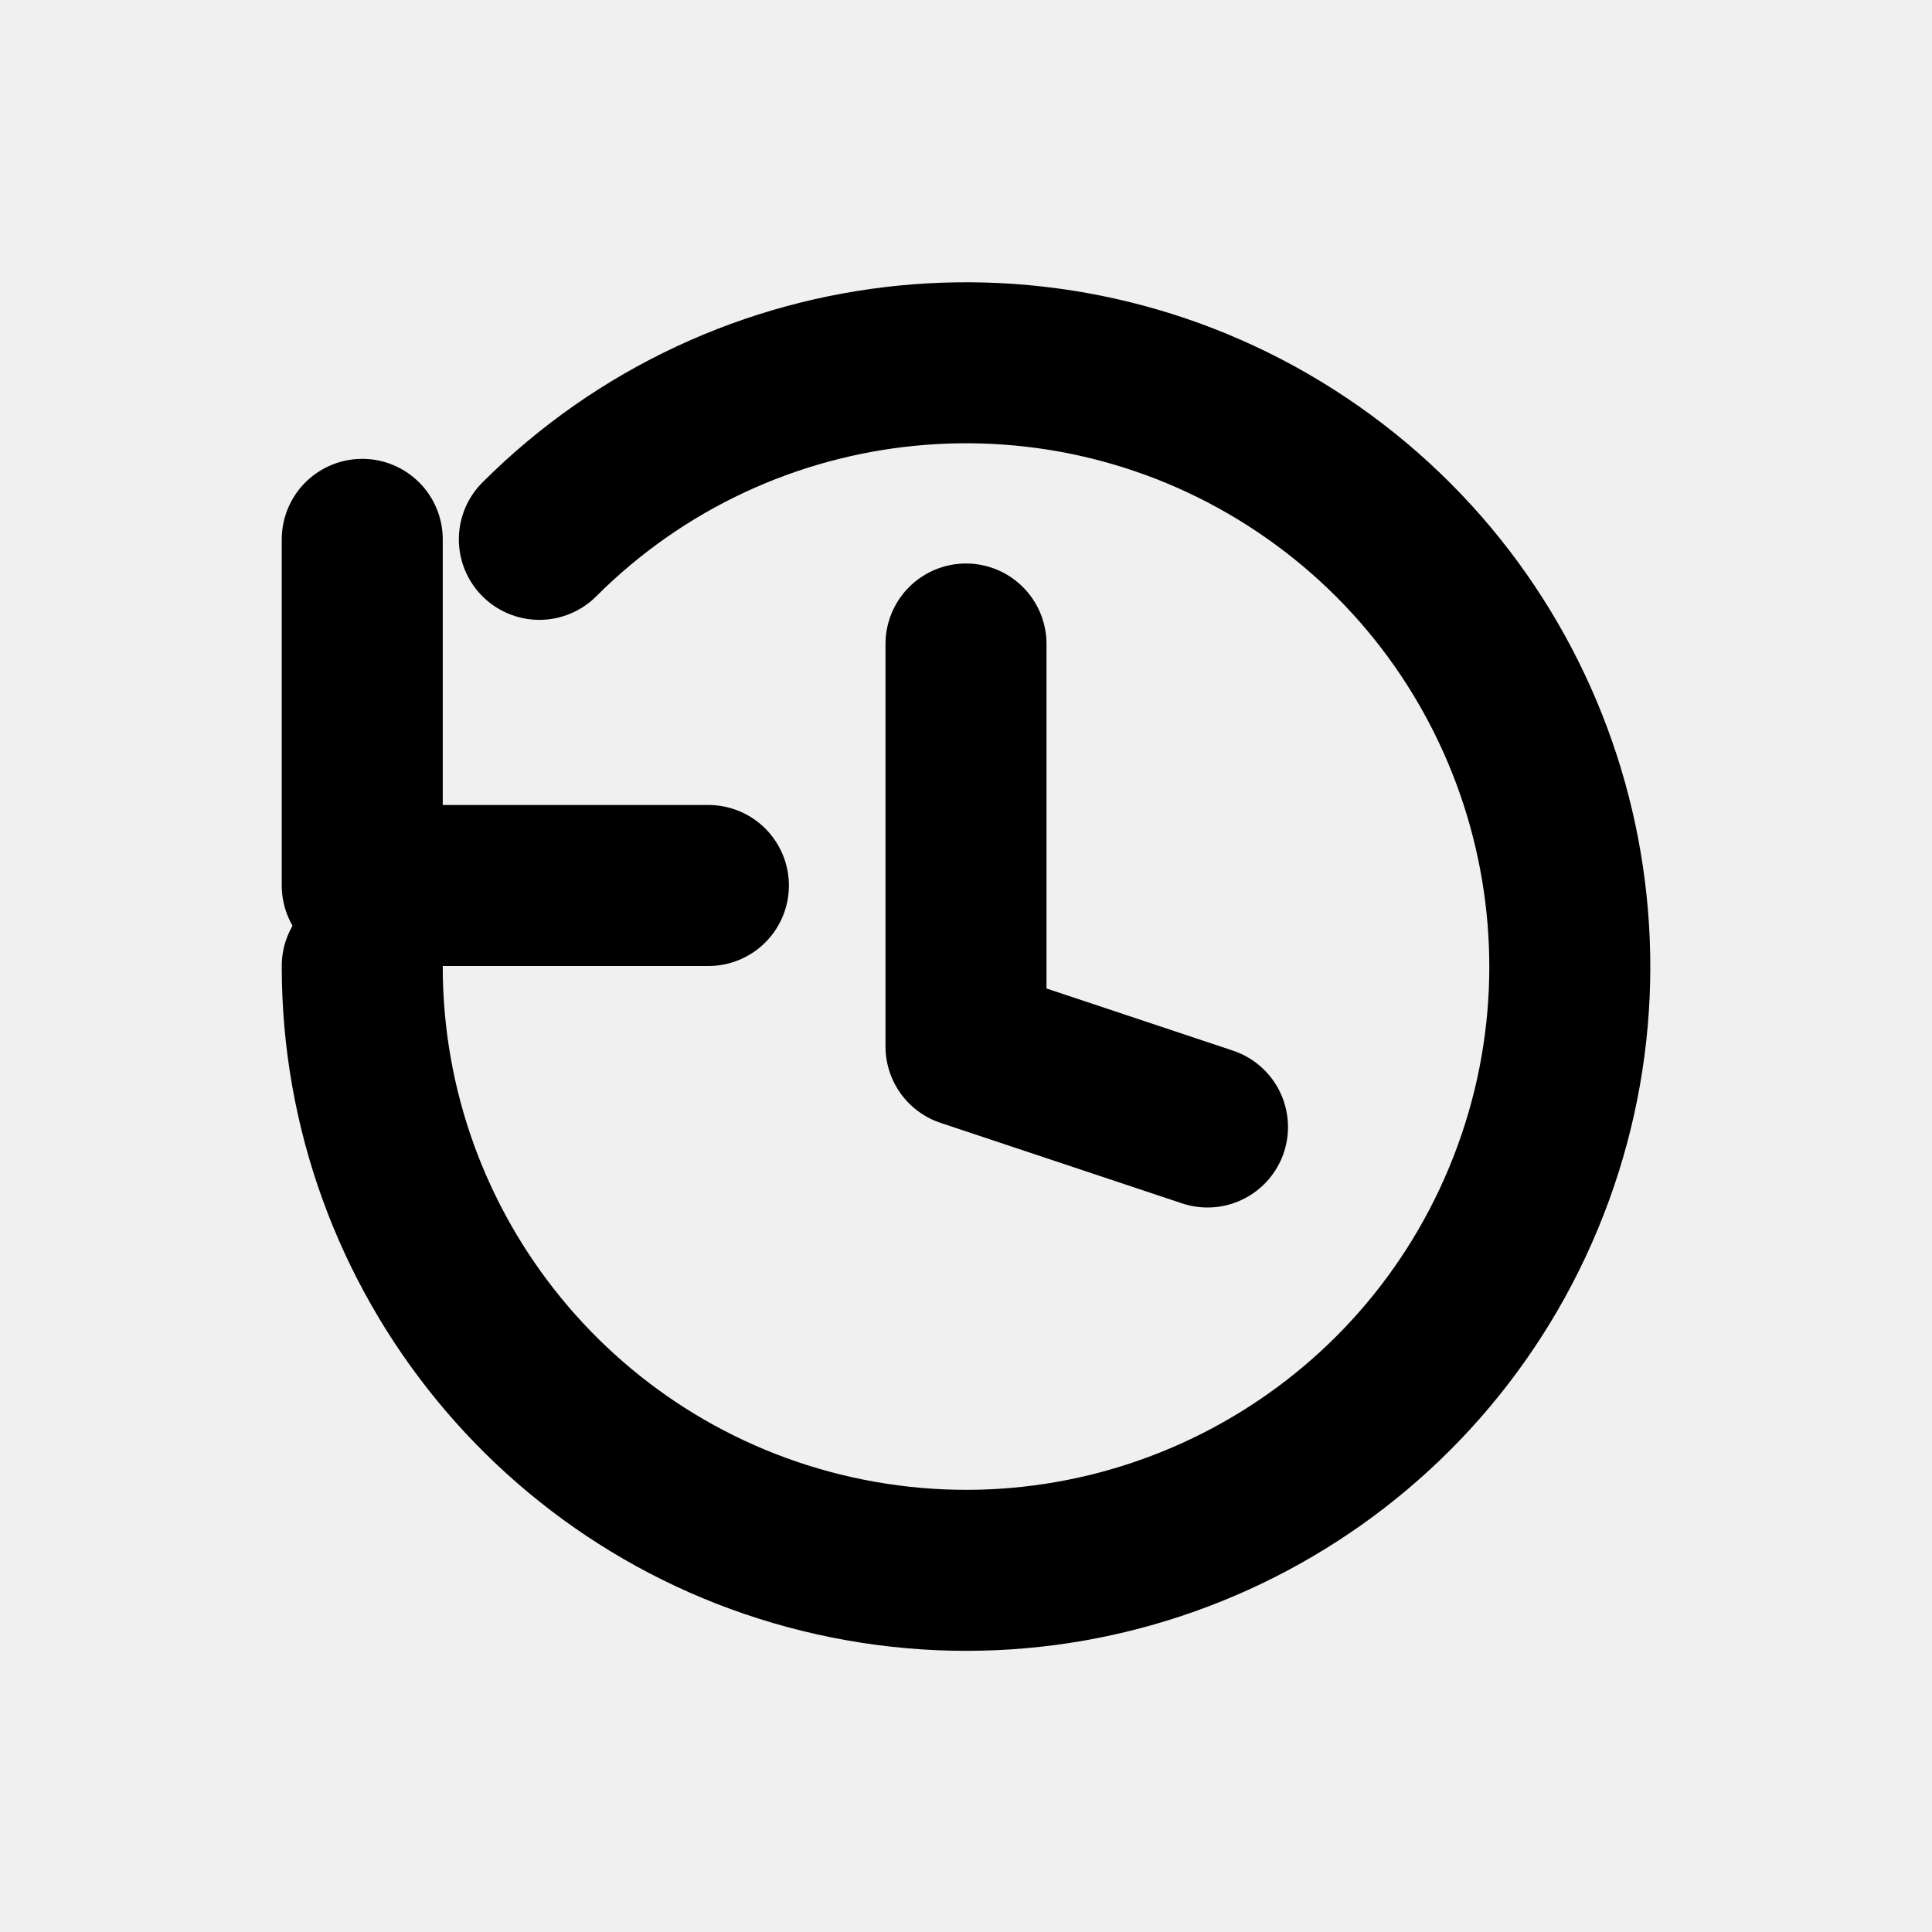
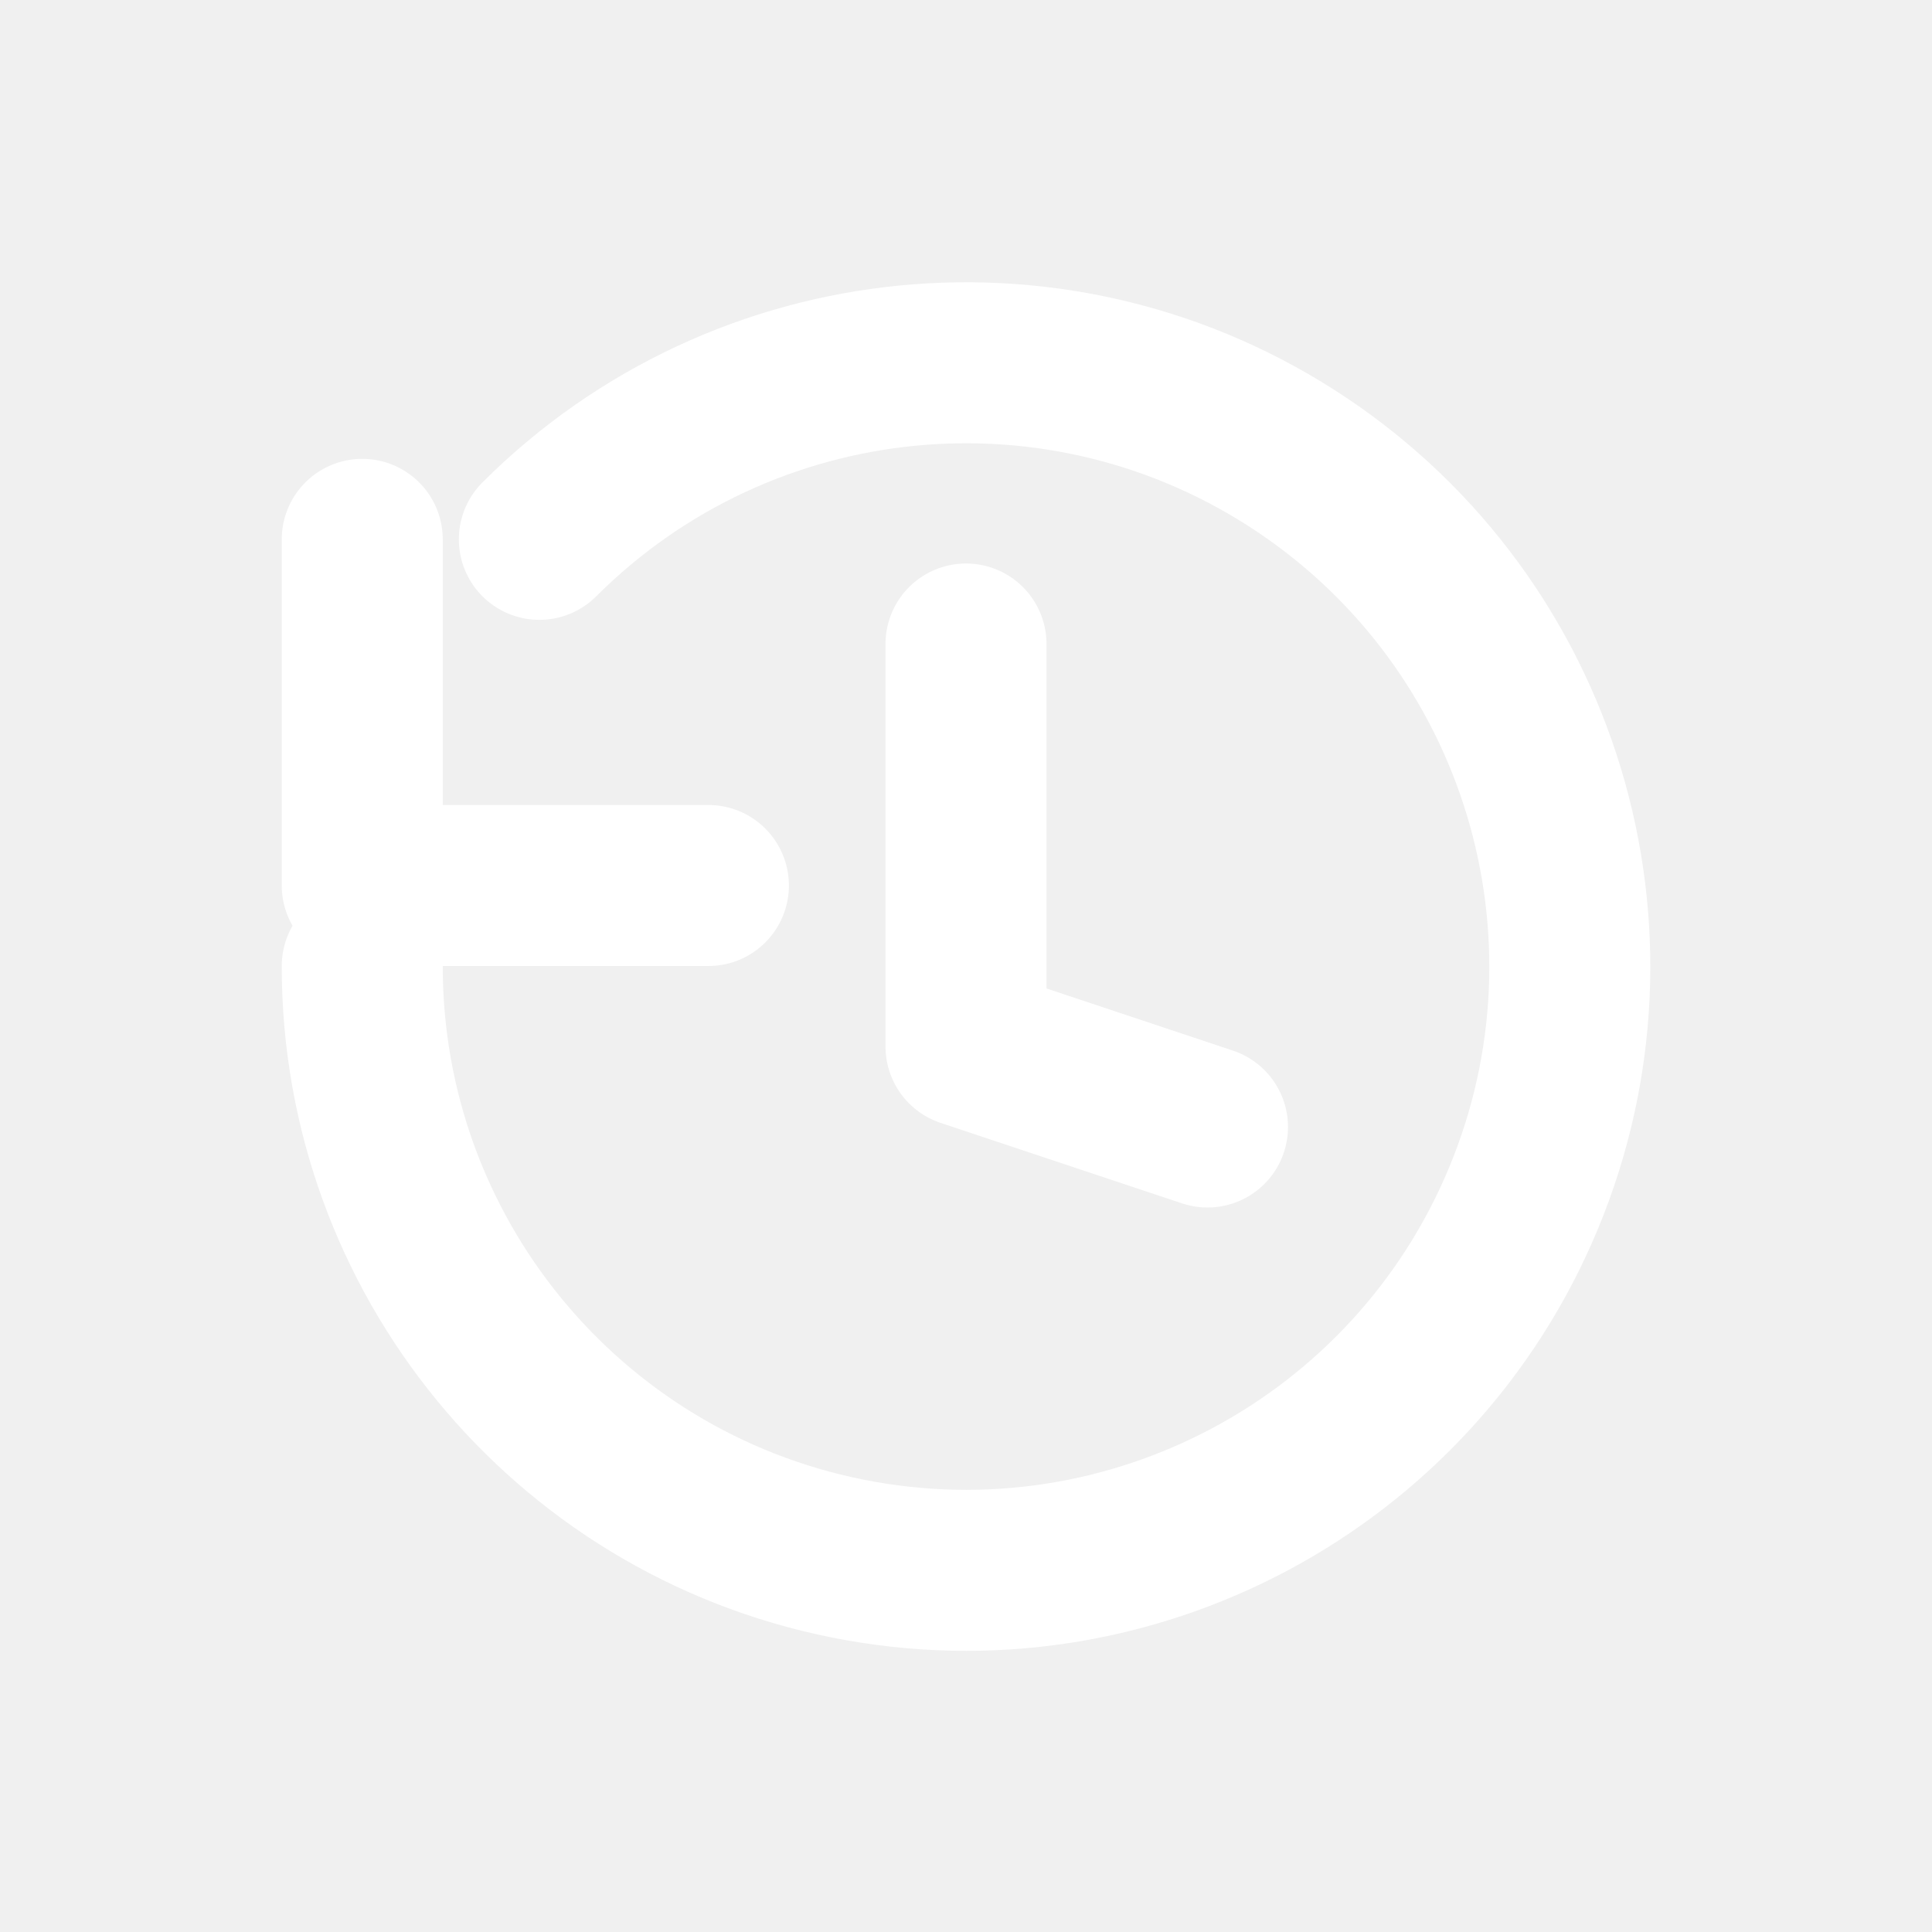
<svg xmlns="http://www.w3.org/2000/svg" viewBox="0 0 24 24">
-   <path d="M12 8v5l3 1" fill="none" stroke="currentColor" stroke-width="2" stroke-linecap="round" stroke-linejoin="round" />
-   <path d="M4.5 12a7.5 7.5 0 1 0 2.2-5.3" fill="none" stroke="currentColor" stroke-width="2" stroke-linecap="round" stroke-linejoin="round" />
-   <path d="M4.5 6.7V11h4.3" fill="none" stroke="currentColor" stroke-width="2" stroke-linecap="round" stroke-linejoin="round" />
+   <path d="M12 8v5l3 1" fill="none" stroke="#fff" stroke-width="2" stroke-linecap="round" stroke-linejoin="round" />
+   <path d="M4.5 12a7.5 7.5 0 1 0 2.2-5.3" fill="none" stroke="#fff" stroke-width="2" stroke-linecap="round" stroke-linejoin="round" />
+   <path d="M4.5 6.7V11h4.3" fill="none" stroke="#fff" stroke-width="2" stroke-linecap="round" stroke-linejoin="round" />
</svg>
